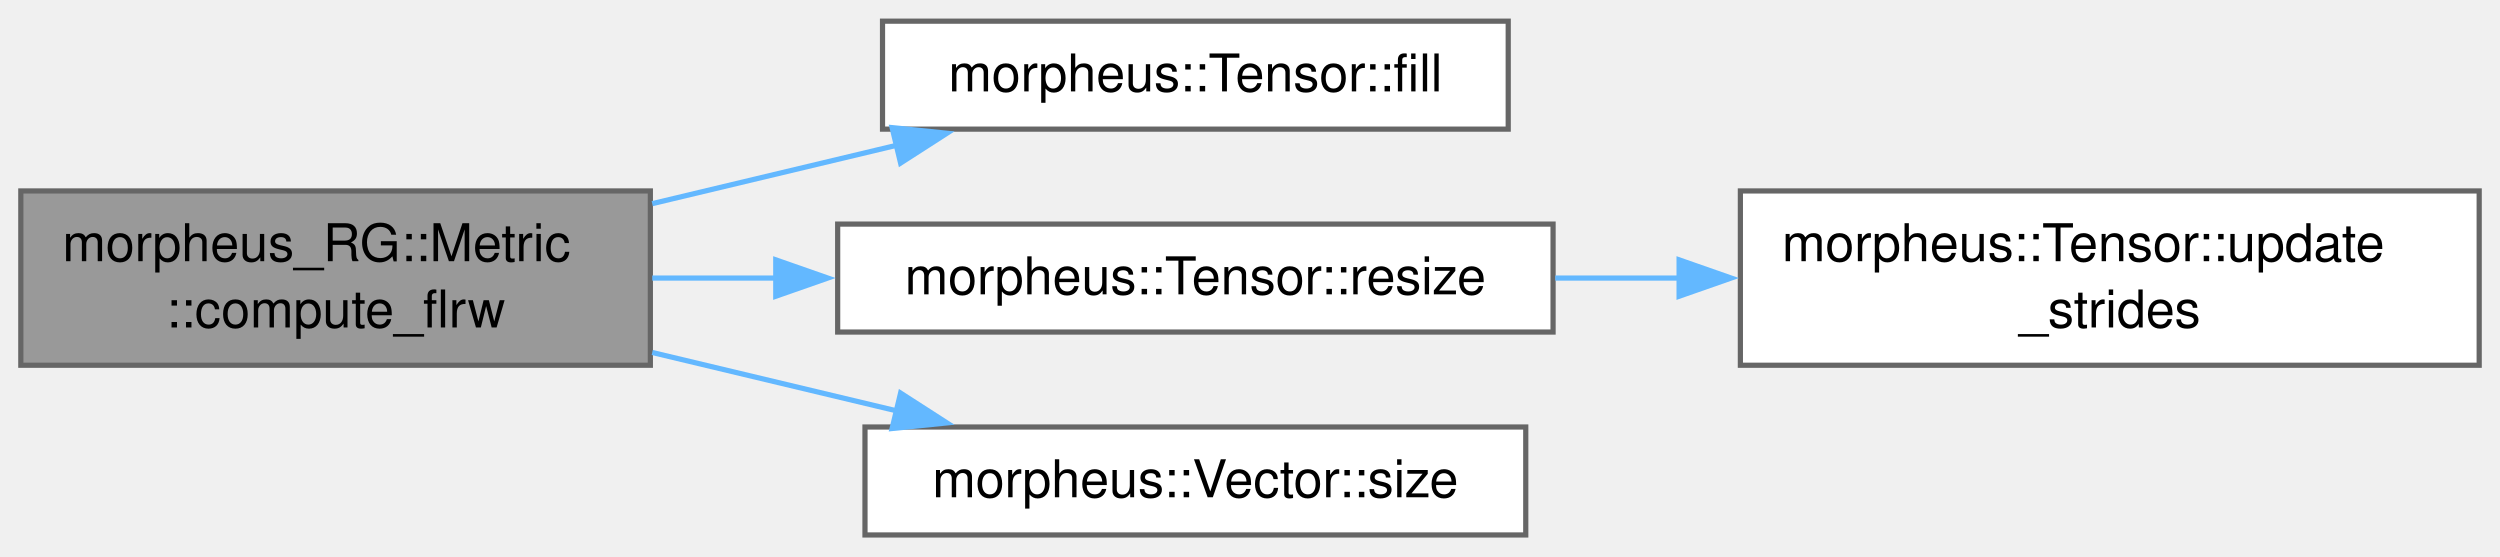
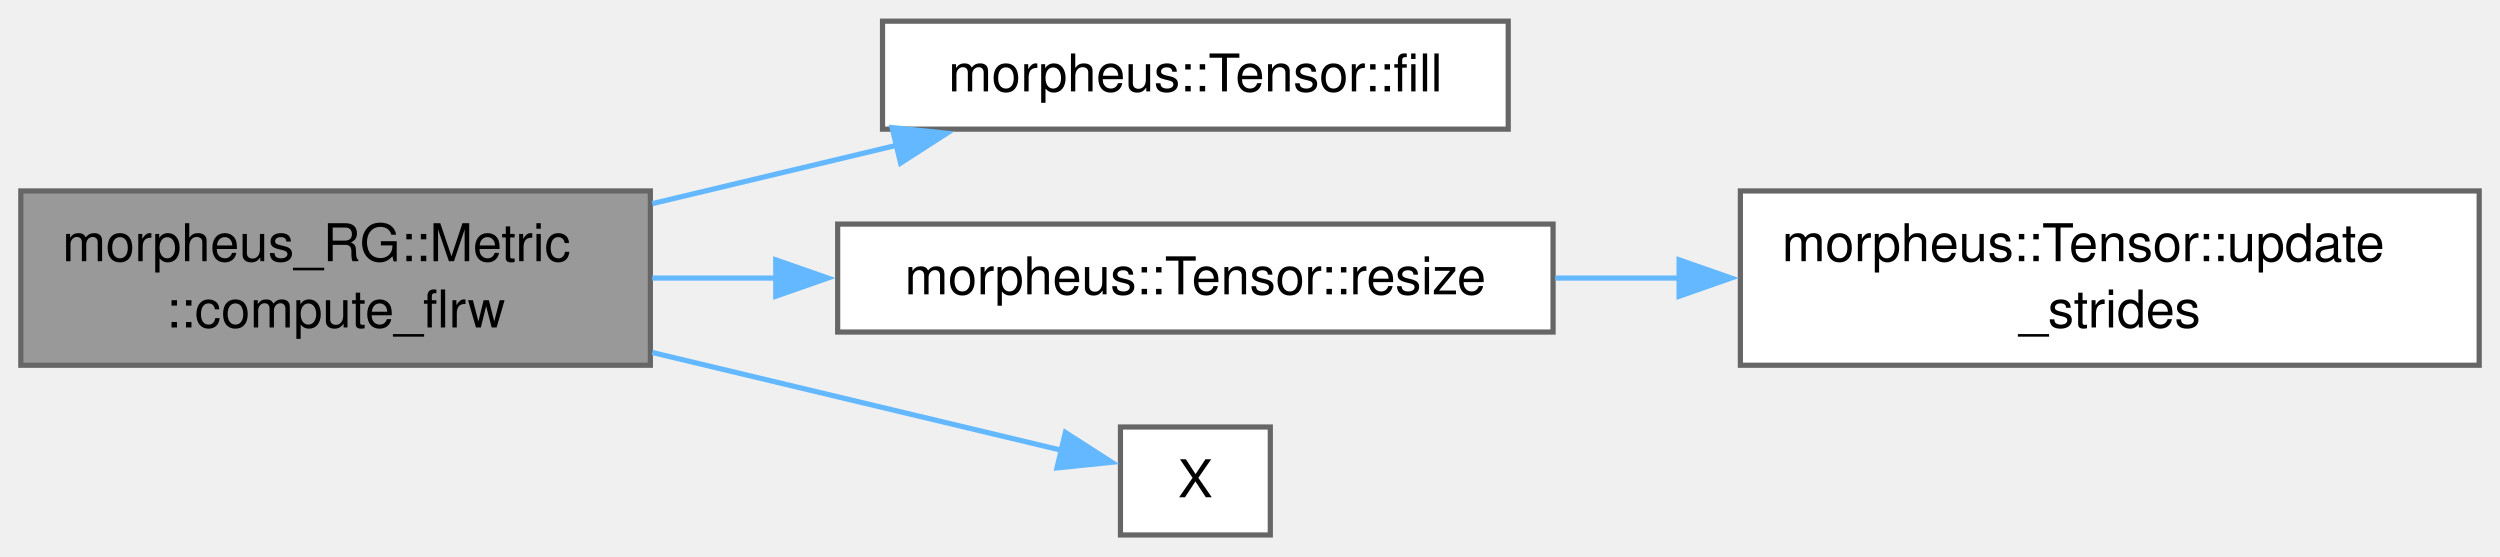
<svg xmlns="http://www.w3.org/2000/svg" xmlns:xlink="http://www.w3.org/1999/xlink" width="481pt" height="107pt" viewBox="0.00 0.00 480.50 106.75">
  <g id="graph0" class="graph" transform="scale(1 1) rotate(0) translate(4 102.75)">
    <g id="Node000001" class="node">
      <g id="a_Node000001">
        <a xlink:title="Flat FLRW metric in comoving spherical coordinates.">
          <polygon fill="#999999" stroke="#666666" points="121,-66.12 0,-66.12 0,-32.62 121,-32.62 121,-66.12" />
          <text text-anchor="start" x="8" y="-52.62" font-family="Helvetica,sans-Serif" font-size="10.00">morpheus_RG::Metric</text>
          <text text-anchor="middle" x="60.5" y="-39.88" font-family="Helvetica,sans-Serif" font-size="10.00">::compute_flrw</text>
        </a>
      </g>
    </g>
    <g id="Node000002" class="node">
      <g id="a_Node000002">
        <a xlink:href="classmorpheus_1_1Tensor.html#a70fb35ac409a7f95a4efe437d33cf576" target="_top" xlink:title="Fill tensor with a constant value.">
          <polygon fill="white" stroke="#666666" points="285.88,-98.75 165.62,-98.75 165.62,-78 285.88,-78 285.88,-98.75" />
          <text text-anchor="middle" x="225.75" y="-85.25" font-family="Helvetica,sans-Serif" font-size="10.00">morpheus::Tensor::fill</text>
        </a>
      </g>
    </g>
    <g id="edge1_Node000001_Node000002" class="edge">
      <g id="a_edge1_Node000001_Node000002">
        <a xlink:title=" ">
          <path fill="none" stroke="#63b8ff" d="M121.36,-63.68C136.81,-67.37 153.38,-71.33 168.64,-74.97" />
          <polygon fill="#63b8ff" stroke="#63b8ff" points="167.46,-78.29 178,-77.21 169.09,-71.48 167.46,-78.29" />
        </a>
      </g>
    </g>
    <g id="Node000003" class="node">
      <g id="a_Node000003">
        <a xlink:href="classmorpheus_1_1Tensor.html#ac20bcc7a4afe8b076aad9e31a34d6f3c" target="_top" xlink:title="Resize 2D tensor.">
          <polygon fill="white" stroke="#666666" points="294.5,-59.75 157,-59.75 157,-39 294.5,-39 294.5,-59.75" />
          <text text-anchor="middle" x="225.75" y="-46.25" font-family="Helvetica,sans-Serif" font-size="10.00">morpheus::Tensor::resize</text>
        </a>
      </g>
    </g>
    <g id="edge2_Node000001_Node000003" class="edge">
      <g id="a_edge2_Node000001_Node000003">
        <a xlink:title=" ">
          <path fill="none" stroke="#63b8ff" d="M121.36,-49.38C129.15,-49.38 137.23,-49.38 145.28,-49.38" />
          <polygon fill="#63b8ff" stroke="#63b8ff" points="145.1,-52.88 155.1,-49.38 145.1,-45.88 145.1,-52.88" />
        </a>
      </g>
    </g>
    <g id="Node000005" class="node">
      <g id="a_Node000005">
-         <a xlink:href="classmorpheus_1_1Vector.html#a723fe75fae6b15e8dc900acf5b323bbc" target="_top" xlink:title=" ">
-           <polygon fill="white" stroke="#666666" points="289.25,-20.75 162.25,-20.75 162.25,0 289.25,0 289.25,-20.75" />
-           <text text-anchor="middle" x="225.75" y="-7.25" font-family="Helvetica,sans-Serif" font-size="10.00">morpheus::Vector::size</text>
+         <a xlink:href="MorpheusDispatchPlugin_8cpp.html#ae7a4f049afe21929e85eab6e461de56e" target="_top" xlink:title="Register the plugin under the name &quot;morpheus-dispatch&quot;.">
+           <polygon fill="white" stroke="#666666" points="240.15,-20.75 211.35,-20.75 211.35,0 240.15,0 240.15,-20.75" />
+           <text text-anchor="middle" x="225.75" y="-7.25" font-family="Helvetica,sans-Serif" font-size="10.00">X</text>
        </a>
      </g>
    </g>
    <g id="edge4_Node000001_Node000005" class="edge">
      <g id="a_edge4_Node000001_Node000005">
        <a xlink:title=" ">
-           <path fill="none" stroke="#63b8ff" d="M121.36,-35.07C136.81,-31.38 153.38,-27.42 168.64,-23.78" />
-           <polygon fill="#63b8ff" stroke="#63b8ff" points="169.09,-27.27 178,-21.54 167.46,-20.46 169.09,-27.27" />
+           <path fill="none" stroke="#63b8ff" d="M121.36,-35.07C148.59,-28.57 179.31,-21.23 200.14,-16.25" />
+           <polygon fill="#63b8ff" stroke="#63b8ff" points="200.77,-19.7 209.69,-13.97 199.15,-12.89 200.77,-19.7" />
        </a>
      </g>
    </g>
    <g id="Node000004" class="node">
      <g id="a_Node000004">
        <a xlink:href="classmorpheus_1_1Tensor.html#a9b785a936eaefd337d5d368a3e35d52d" target="_top" xlink:title=" ">
          <polygon fill="white" stroke="#666666" points="472.5,-66.12 330.5,-66.12 330.5,-32.62 472.5,-32.62 472.5,-66.12" />
          <text text-anchor="start" x="338.5" y="-52.62" font-family="Helvetica,sans-Serif" font-size="10.00">morpheus::Tensor::update</text>
          <text text-anchor="middle" x="401.5" y="-39.88" font-family="Helvetica,sans-Serif" font-size="10.00">_strides</text>
        </a>
      </g>
    </g>
    <g id="edge3_Node000003_Node000004" class="edge">
      <g id="a_edge3_Node000003_Node000004">
        <a xlink:title=" ">
          <path fill="none" stroke="#63b8ff" d="M294.92,-49.38C302.81,-49.38 310.9,-49.38 318.94,-49.38" />
          <polygon fill="#63b8ff" stroke="#63b8ff" points="318.72,-52.88 328.72,-49.38 318.72,-45.88 318.72,-52.88" />
        </a>
      </g>
    </g>
  </g>
</svg>
